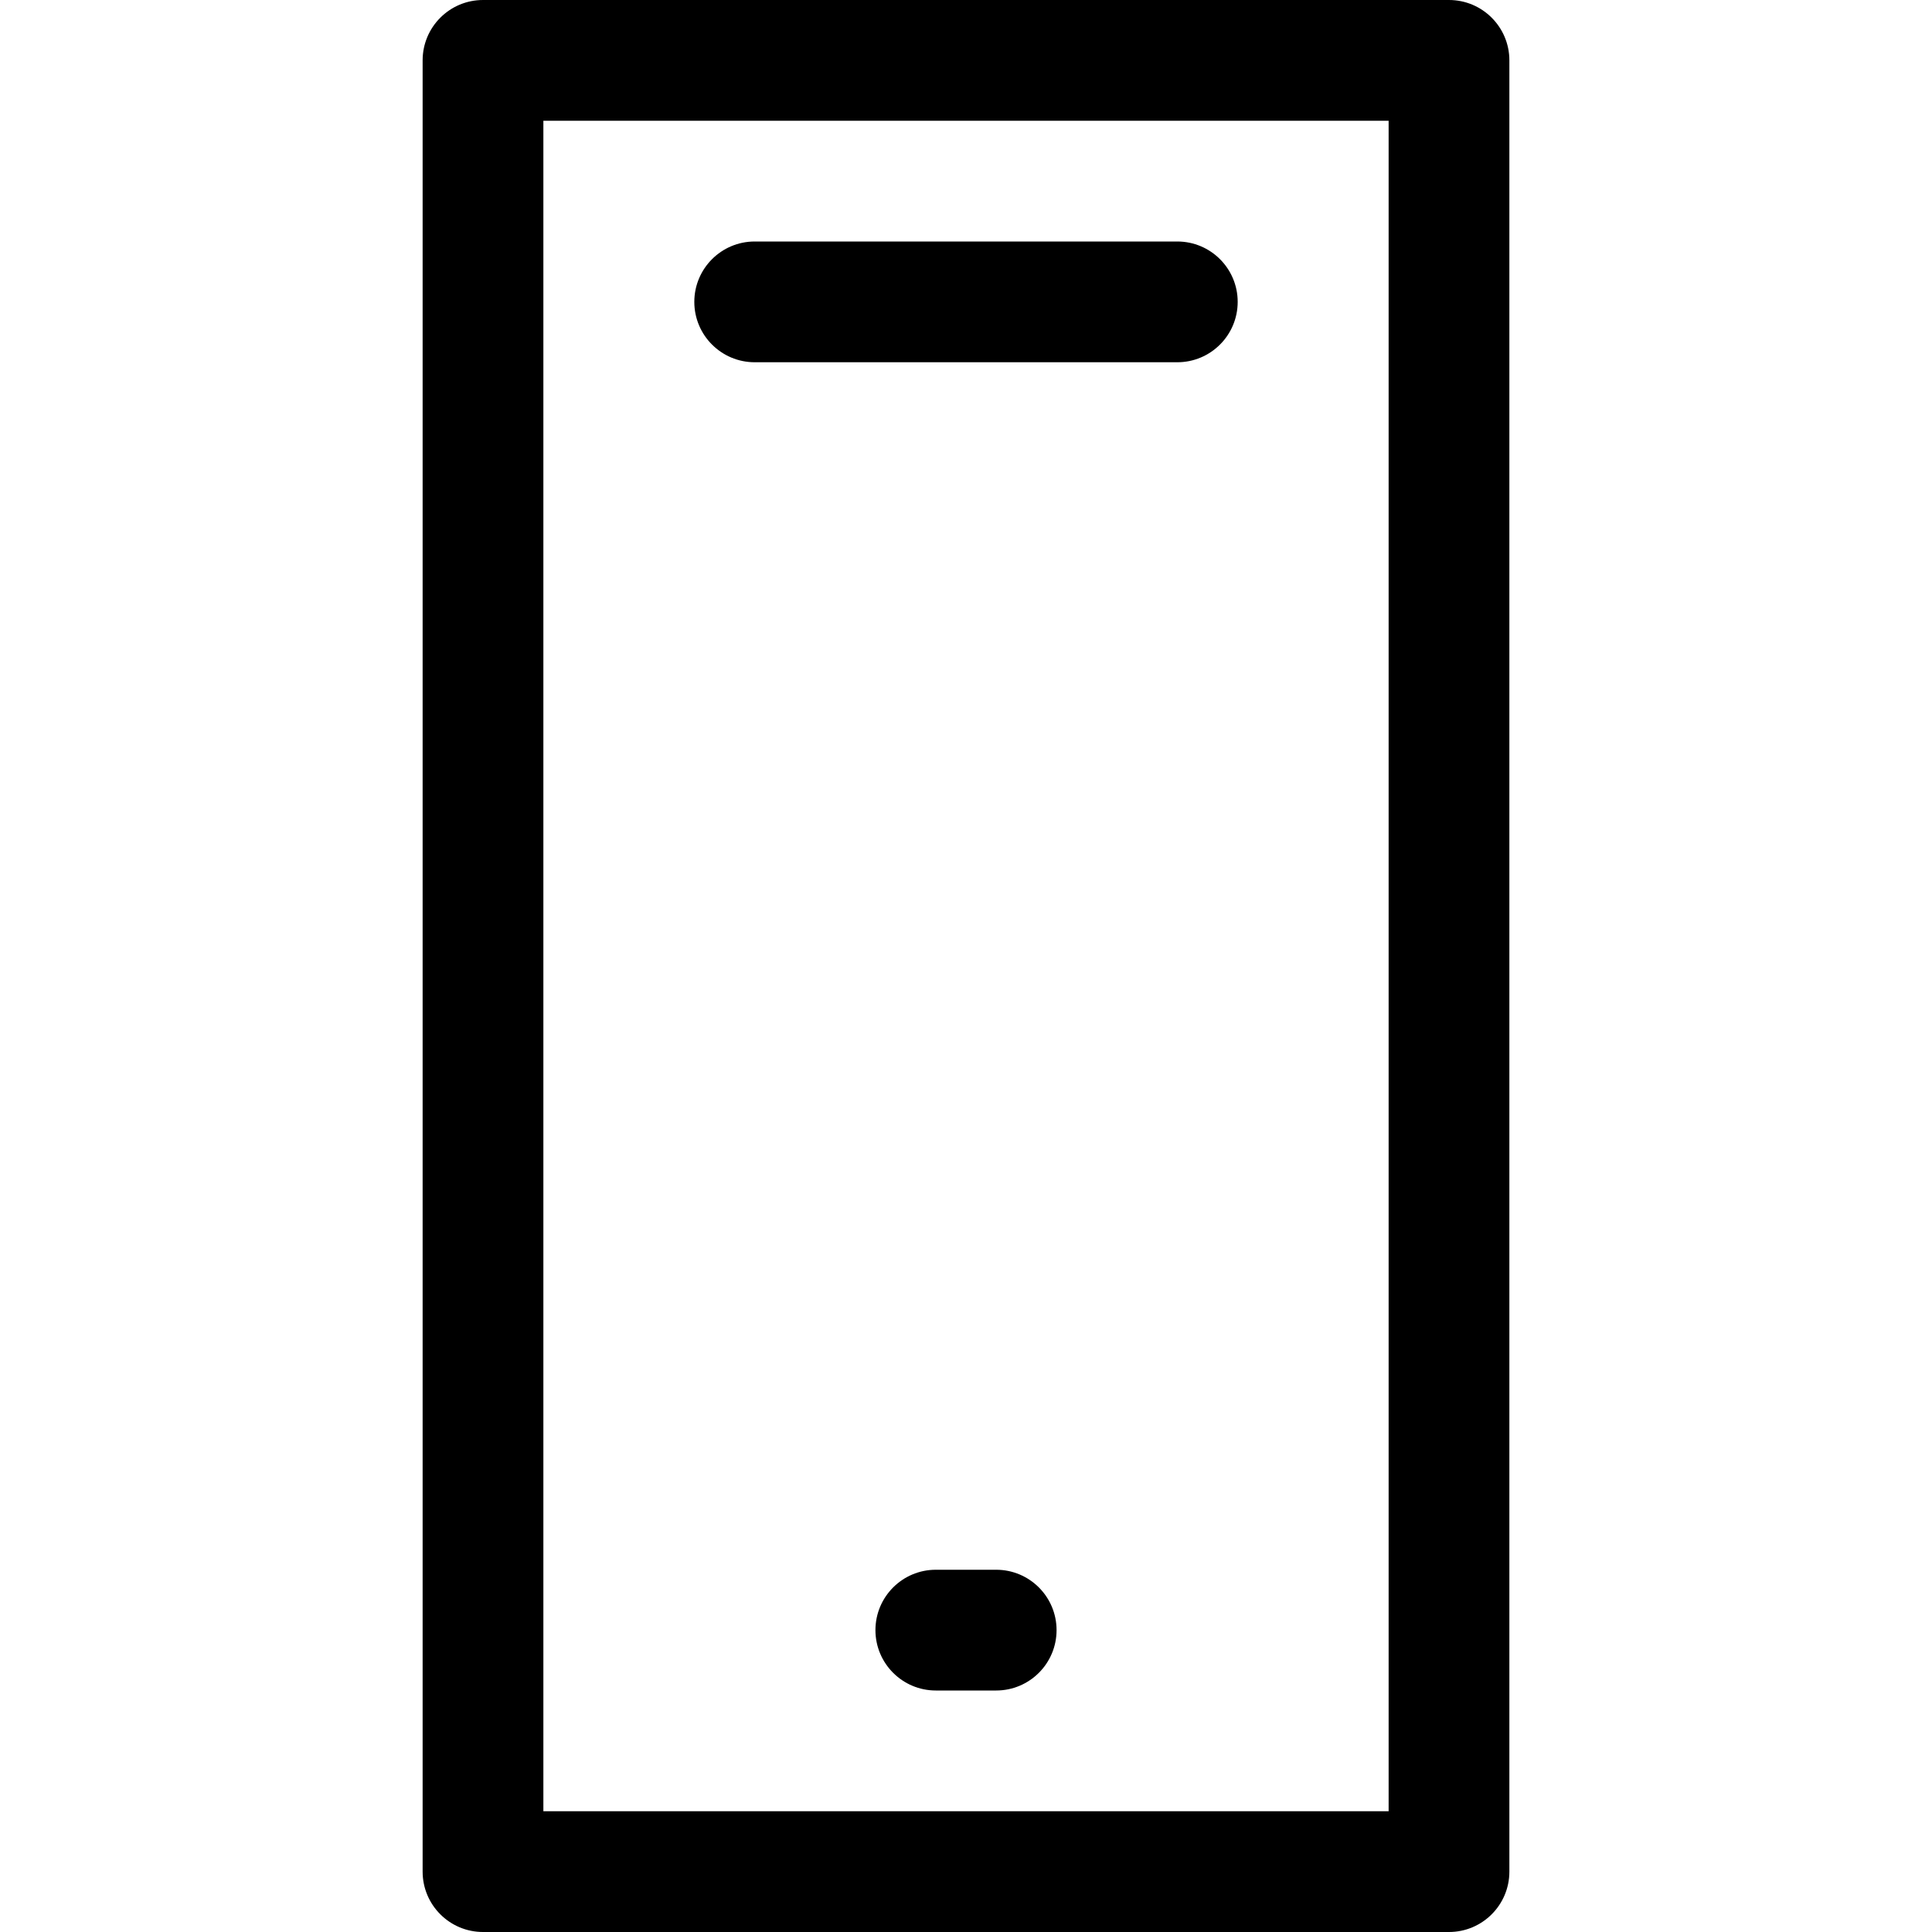
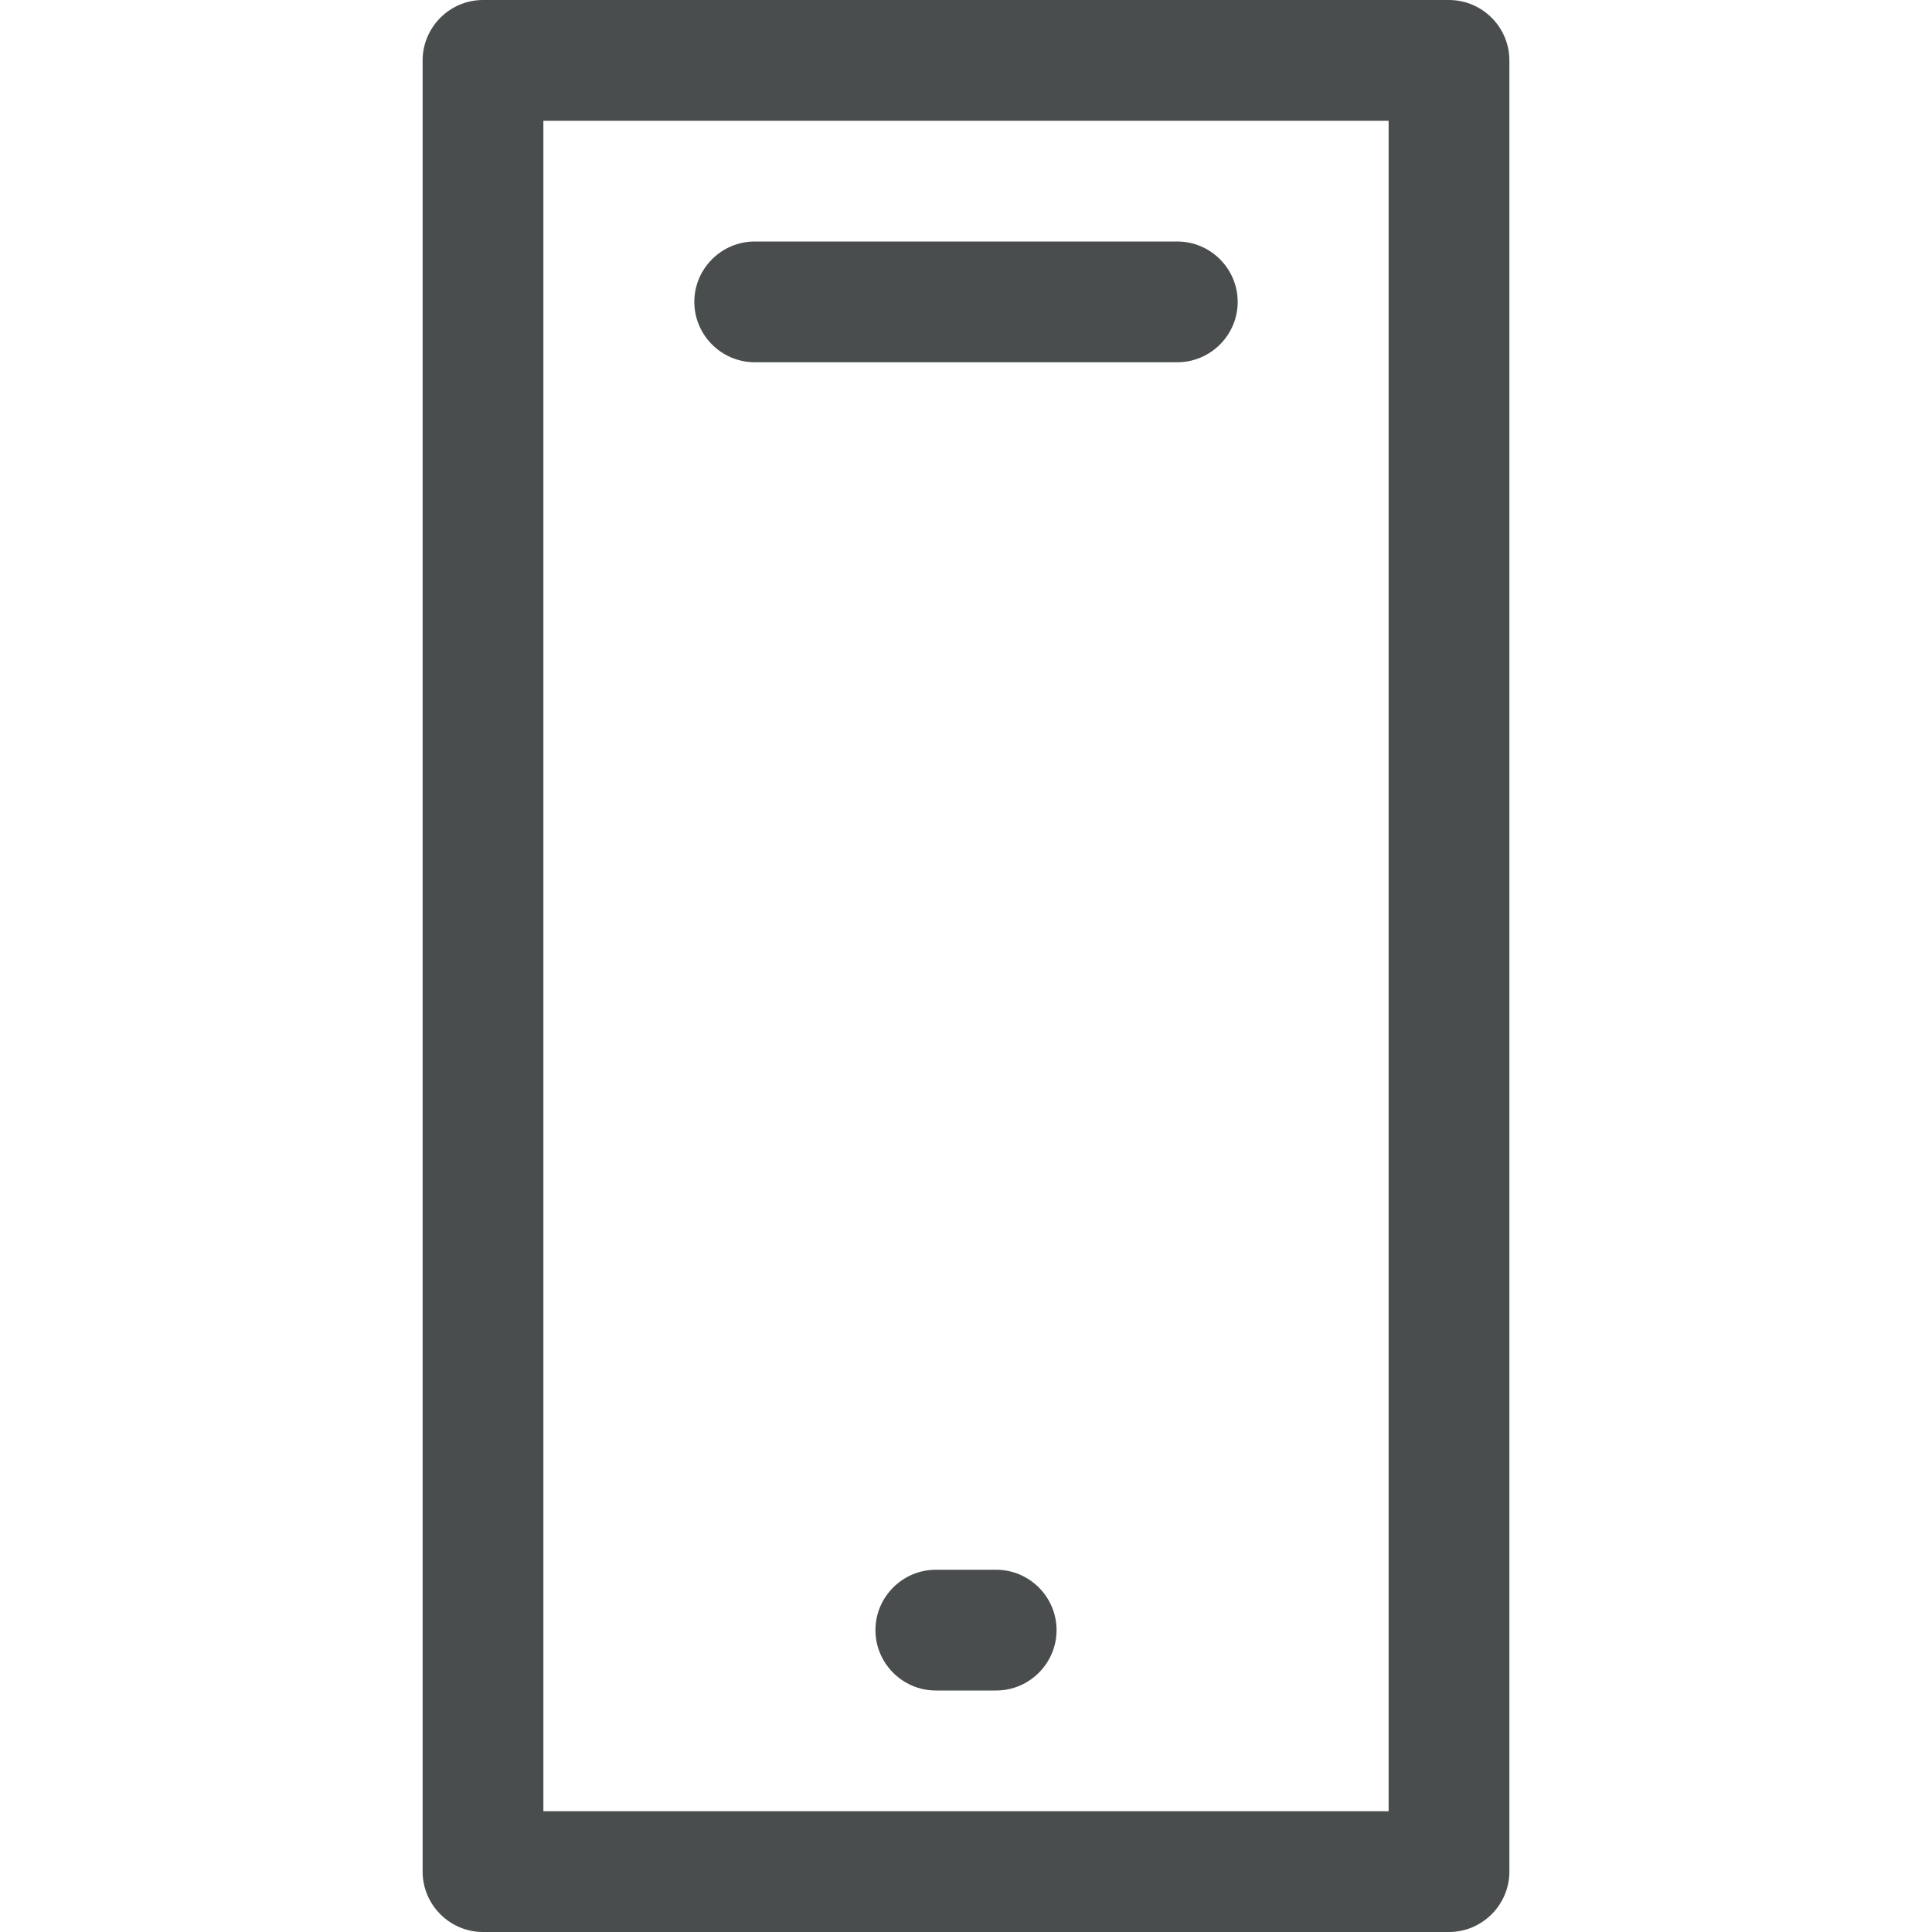
- <svg xmlns="http://www.w3.org/2000/svg" version="1.1" id="Ebene_1" x="0px" y="0px" width="64px" height="64px" viewBox="0 0 64 64" enable-background="new 0 0 64 64" xml:space="preserve">
+ <svg xmlns="http://www.w3.org/2000/svg" version="1.1" id="Ebene_1" x="0px" y="0px" viewBox="0 0 64 64" enable-background="new 0 0 64 64" xml:space="preserve">
  <g>
-     <path d="M48,0H16c-1.104,0-2,0.896-2,2v60c0,1.104,0.896,2,2,2h32c1.104,0,2-0.896,2-2V2C50,0.896,49.104,0,48,0z M46,60H18V4h28   V60z" />
-     <path d="M33,52h-2c-1.104,0-2,0.896-2,2s0.896,2,2,2h2c1.104,0,2-0.896,2-2S34.104,52,33,52z" />
-     <path d="M25,12h14c1.104,0,2-0.896,2-2s-0.896-2-2-2H25c-1.104,0-2,0.896-2,2S23.896,12,25,12z" />
+     <path fill="#4A4D4E" d="M48,0H16c-1.1,0-2,0.9-2,2v60c0,1.1,0.9,2,2,2h32c1.1,0,2-0.9,2-2V2C50,0.9,49.1,0,48,0z M46,60H18V4h28V60   z" />
+     <path fill="#4A4D4E" d="M33,52h-2c-1.1,0-2,0.9-2,2s0.9,2,2,2h2c1.1,0,2-0.9,2-2S34.1,52,33,52z" />
+     <path fill="#4A4D4E" d="M25,12h14c1.1,0,2-0.9,2-2s-0.9-2-2-2H25c-1.1,0-2,0.9-2,2S23.9,12,25,12z" />
  </g>
</svg>
